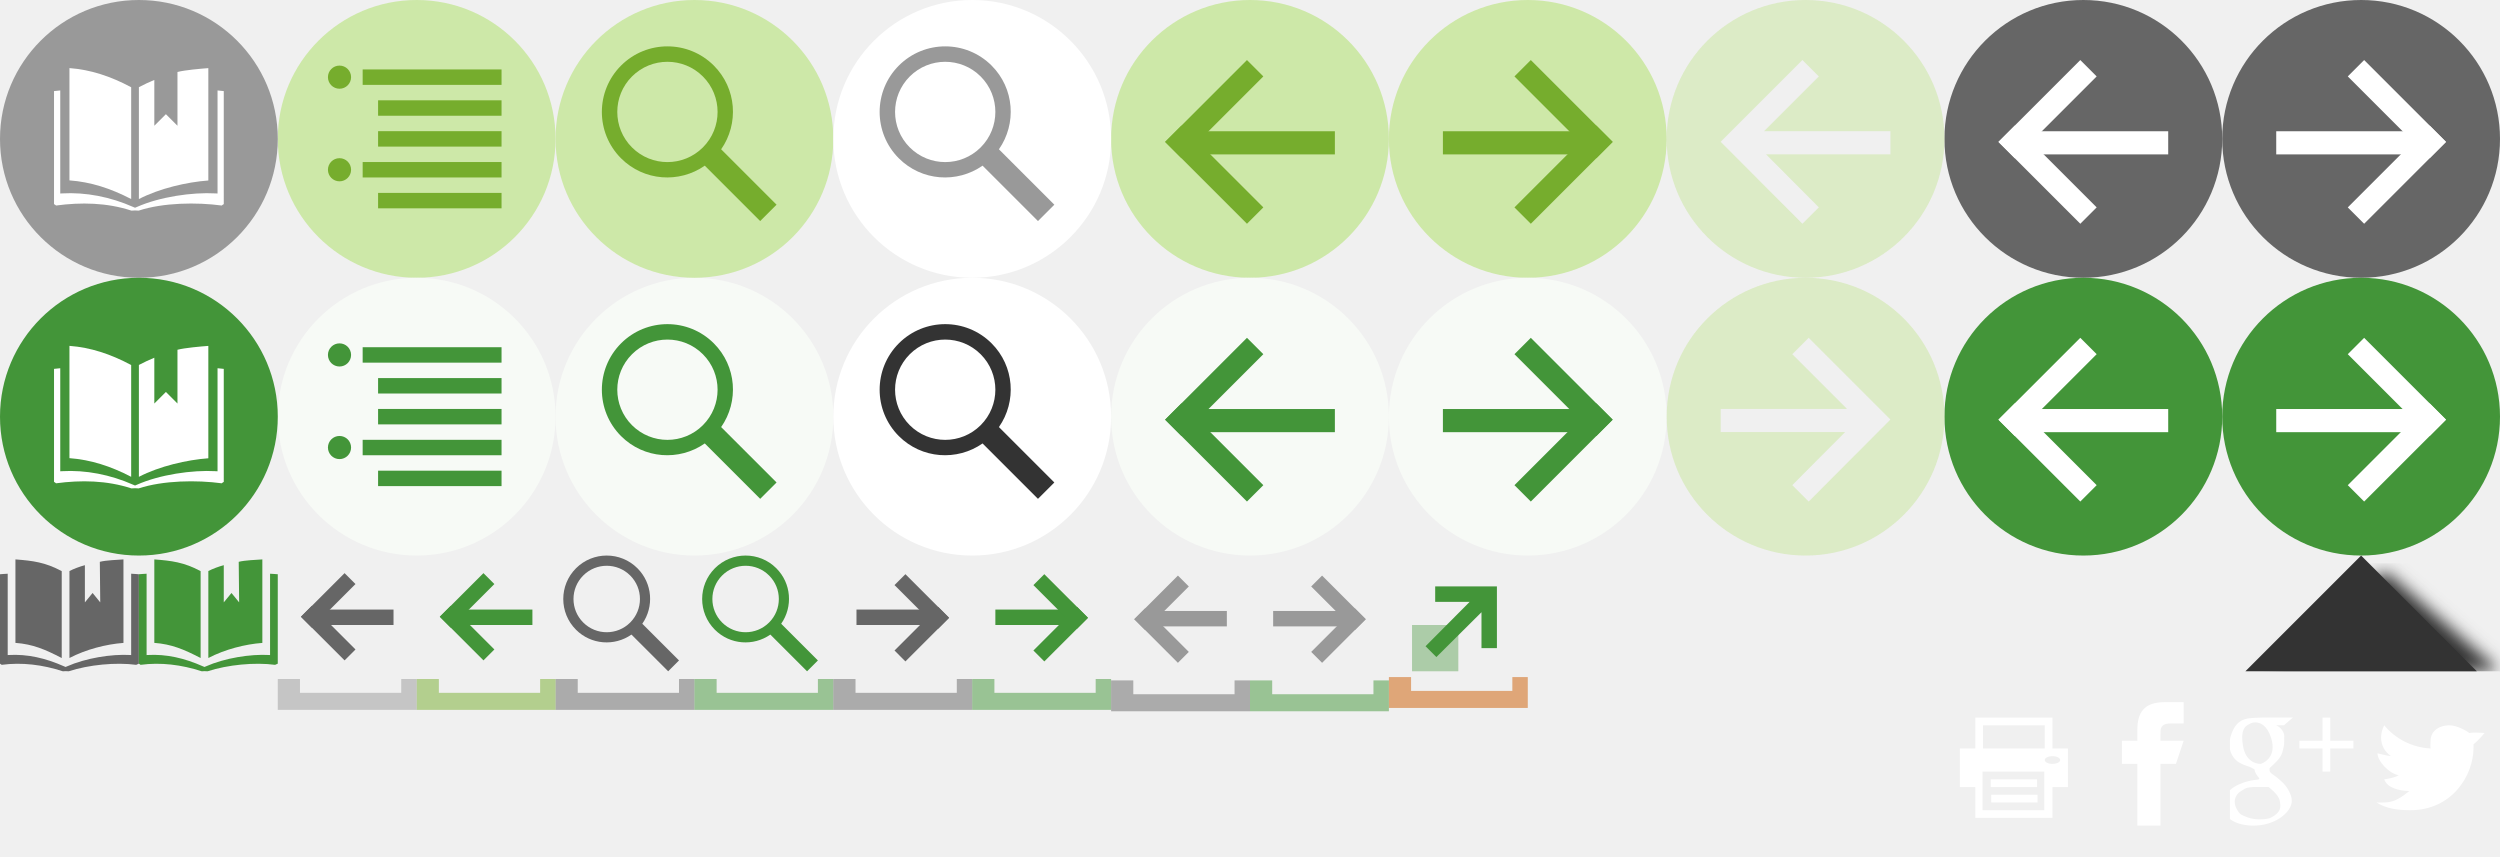
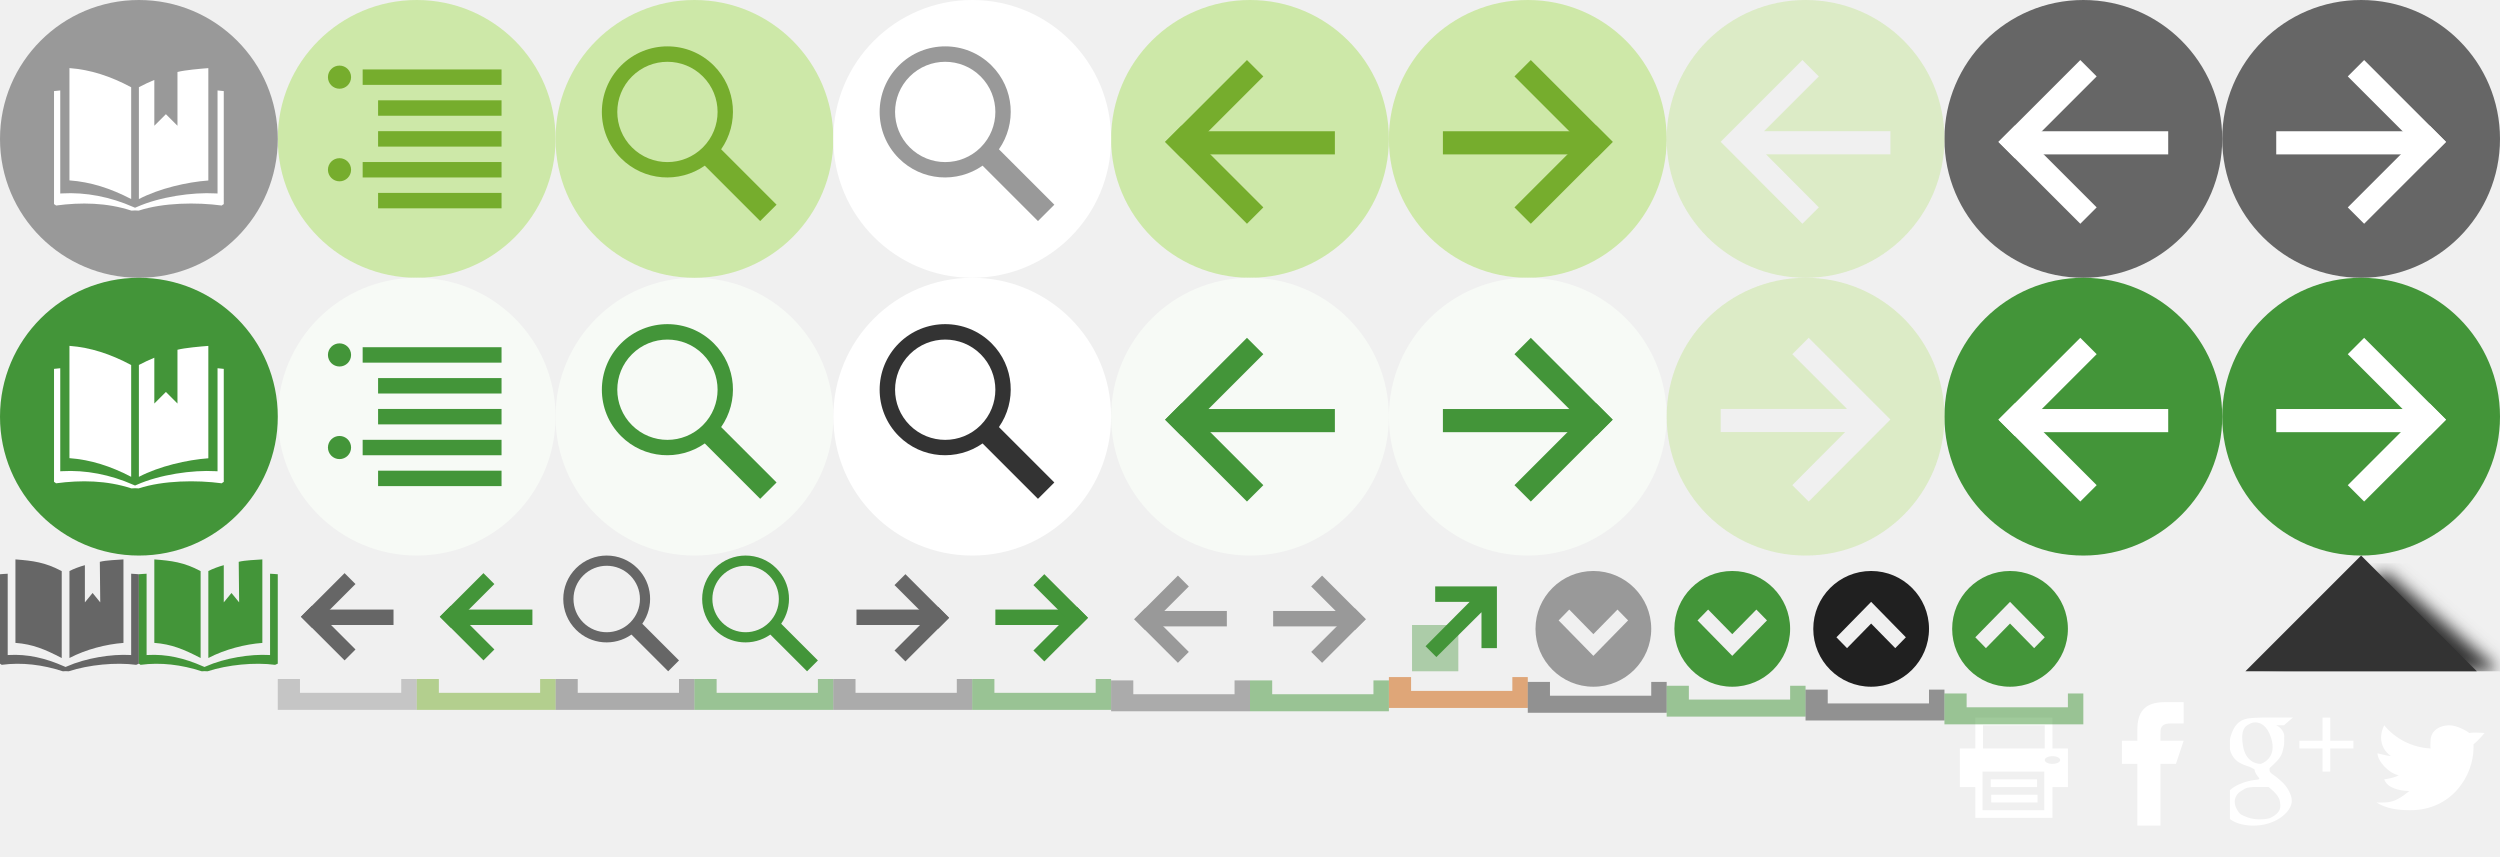
<svg xmlns="http://www.w3.org/2000/svg" width="324" height="111" id="svg4220" version="1.1">
  <defs id="defs4222">
    <filter id="filter4509" x="-0.09" width="1.18" y="-0.18" height="1.36" color-interpolation-filters="sRGB">
      <feGaussianBlur stdDeviation="1.125" id="feGaussianBlur4511" />
    </filter>
    <clipPath clipPathUnits="userSpaceOnUse" id="clipPath4528">
      <rect style="fill:#5c3566;fill-opacity:0.624" id="rect4530" width="36" height="16.044" x="289" y="1036.318" />
    </clipPath>
    <linearGradient id="linearGradient3645">
      <stop id="stop3647" offset="0" style="stop-color:#ffffff;stop-opacity:1;" />
      <stop id="stop3649" offset="1" style="stop-color:#000000;stop-opacity:0.947" />
    </linearGradient>
    <linearGradient id="linearGradient7673">
      <stop id="stop7675" offset="0" style="stop-color:#ffffff;stop-opacity:1" />
      <stop id="stop7677" offset="1" style="stop-color:#ffffff;stop-opacity:1;" />
    </linearGradient>
    <style id="style4515" type="text/css">
   
    .fil0 {fill:#41ABE1}
   
  </style>
  </defs>
  <g id="layer1" transform="translate(-1.0458e-6,-941.3622)">
    <path style="fill:#333333;fill-opacity:1;stroke:none;filter:url(#filter4509)" d="m 307,1037.362 -15,15 30,0 -15,-15 z" id="rect3512-2" transform="matrix(1,0,0,0.872598,2.000001,110.073)" clip-path="url(#clipPath4528)" />
    <path id="path28276-3" style="fill:#cde8a8;fill-opacity:1;fill-rule:nonzero;stroke:none" d="m 180,959.363 c 0,9.94 -8.057,17.999 -17.999,17.999 -9.942,0 -18.001,-8.059 -18.001,-17.999 0,-9.941 8.06,-18.001 18.001,-18.001 9.942,0 17.999,8.059 17.999,18.001" />
    <g id="g3920" transform="translate(-76.99999,-22.85897)" style="fill:#76ad2d">
      <rect y="981.231" x="230" height="3" width="20" id="rect2985" style="fill:#76ad2d;fill-opacity:1;stroke:none" />
      <rect transform="matrix(0.7071068,-0.7071068,0.7071068,0.7071068,0,0)" y="856.03" x="-533.59" height="3" width="15" id="rect2985-0" style="fill:#76ad2d;fill-opacity:1;stroke:none" />
      <rect transform="matrix(0.7071068,0.7071068,0.7071068,-0.7071068,0,0)" y="-533.593" x="856.034" height="3" width="15" id="rect2985-0-4" style="fill:#76ad2d;fill-opacity:1;stroke:none" />
    </g>
    <path id="path28276-3-1" style="fill:#f7faf6;fill-opacity:1;fill-rule:nonzero;stroke:none" d="m 180,995.363 c 0,9.94 -8.057,17.999 -17.999,17.999 -9.942,0 -18.001,-8.059 -18.001,-17.999 0,-9.941 8.06,-18.001 18.001,-18.001 9.942,0 17.999,8.059 17.999,18.001" />
    <g id="g3920-7" transform="translate(-76.99999,13.14103)" style="fill:#439539">
      <rect y="981.231" x="230" height="3" width="20" id="rect2985-4" style="fill:#439539;fill-opacity:1;stroke:none" />
      <rect transform="matrix(0.7071068,-0.7071068,0.7071068,0.7071068,0,0)" y="856.03" x="-533.59" height="3" width="15" id="rect2985-0-3" style="fill:#439539;fill-opacity:1;stroke:none" />
      <rect transform="matrix(0.7071068,0.7071068,0.7071068,-0.7071068,0,0)" y="-533.593" x="856.034" height="3" width="15" id="rect2985-0-4-9" style="fill:#439539;fill-opacity:1;stroke:none" />
    </g>
    <path id="path28276-3-8" style="fill:#cee8a8;fill-opacity:1;fill-rule:nonzero;stroke:none" d="m 180,959.363 c 0,9.94 8.057,17.999 17.999,17.999 9.942,0 18.001,-8.059 18.001,-17.999 0,-9.941 -8.06,-18.001 -18.001,-18.001 -9.942,0 -17.999,8.059 -17.999,18.001" />
    <g id="g3920-8" transform="matrix(-1,0,0,1,437,-22.85897)" style="fill:#76ad2d">
      <rect y="981.231" x="230" height="3" width="20" id="rect2985-5" style="fill:#76ad2d;fill-opacity:1;stroke:none" />
      <rect transform="matrix(0.7071068,-0.7071068,0.7071068,0.7071068,0,0)" y="856.03" x="-533.59" height="3" width="15" id="rect2985-0-8" style="fill:#76ad2d;fill-opacity:1;stroke:none" />
      <rect transform="matrix(0.7071068,0.7071068,0.7071068,-0.7071068,0,0)" y="-533.593" x="856.034" height="3" width="15" id="rect2985-0-4-7" style="fill:#76ad2d;fill-opacity:1;stroke:none" />
    </g>
    <path id="path28276-3-1-8" style="fill:#f7faf6;fill-opacity:1;fill-rule:nonzero;stroke:none" d="m 180,995.363 c 0,9.94 8.057,17.999 17.999,17.999 9.942,0 18.001,-8.059 18.001,-17.999 0,-9.941 -8.06,-18.001 -18.001,-18.001 -9.942,0 -17.999,8.059 -17.999,18.001" />
    <g id="g3920-7-1" transform="matrix(-1,0,0,1,437,13.14103)" style="fill:#439539">
      <rect y="981.231" x="230" height="3" width="20" id="rect2985-4-5" style="fill:#439539;fill-opacity:1;stroke:none" />
      <rect transform="matrix(0.7071068,-0.7071068,0.7071068,0.7071068,0,0)" y="856.03" x="-533.59" height="3" width="15" id="rect2985-0-3-1" style="fill:#439539;fill-opacity:1;stroke:none" />
      <rect transform="matrix(0.7071068,0.7071068,0.7071068,-0.7071068,0,0)" y="-533.593" x="856.034" height="3" width="15" id="rect2985-0-4-9-2" style="fill:#439539;fill-opacity:1;stroke:none" />
    </g>
    <path id="path29052-7" style="fill:#cde8a8;fill-opacity:1;fill-rule:nonzero;stroke:none" d="m 72,959.366 c 0,9.937 -8.056,17.996 -17.998,17.996 -9.942,0 -18.002,-8.059 -18.002,-17.996 0,-9.945 8.06,-18.004 18.002,-18.004 9.942,0 17.998,8.059 17.998,18.004" />
    <g id="g29054-0" transform="matrix(1.25,0,0,-1.25,27.08638,952.6355)">
      <path d="m 0.331,-0.019 -2.209,0.488 c -0.841,0.336 -1.872,0.811 -2.792,0.792 -2.141,-0.043 -1.797,-0.79 -1.797,-0.79 l -0.005,-9.43 c 0,0 0.084,0.537 1.612,0.759 1.342,0.198 4.567,-0.638 5.338,-0.847 0.025,-0.248 0.045,-0.442 0.055,-0.539 -0.844,0.006 -5.477,0.029 -5.477,0.029 -0.59,0 -0.929,-0.409 -1.134,-0.731 -0.319,-0.195 -1.196,-0.222 -1.648,0.02 -0.151,0.269 -0.453,0.68 -1.254,0.68 0,0 -4.473,0.045 -5.295,0.053 0.009,0.091 0.026,0.277 0.049,0.513 0.878,0.24 3.852,1.014 5.118,0.822 1.492,-0.222 1.841,-0.759 1.841,-0.759 l -0.002,9.43 c 0,0 0.066,0.747 -2.022,0.79 -0.773,0.017 -1.622,-0.609 -2.368,-0.887 l -2.408,-0.39 -1.2,-10.403 6.289,-0.064 c 0.503,0 0.557,-0.296 0.6,-0.351 l 0.06,-0.08 0.16,-0.136 c 0.713,-0.385 1.971,-0.377 2.589,0.017 l 0.124,0.08 0.094,0.231 c 0,-0.012 0.409,0.272 0.409,0.272 l 6.475,0.032 z" style="fill:#ffffff;fill-opacity:1;fill-rule:nonzero;stroke:none" id="path29056-2" />
    </g>
    <g id="g4906" style="fill:#76ad2d" transform="translate(0,-24)">
      <rect y="974.362" x="47" height="2" width="18" id="rect3802" style="fill:#76ad2d;stroke:none" />
      <path transform="matrix(0.4444444,0,0,0.4615385,-66.5,905.2083)" d="m 252,152 c 0,1.795 -1.511,3.25 -3.375,3.25 -1.864,0 -3.375,-1.455 -3.375,-3.25 0,-1.795 1.511,-3.25 3.375,-3.25 1.864,0 3.375,1.455 3.375,3.25 z" id="path4572" style="fill:#76ad2d;stroke:none" />
      <rect y="986.362" x="47" height="2" width="18" id="rect3802-9" style="fill:#76ad2d;stroke:none" />
      <path transform="matrix(0.4444444,0,0,0.4615385,-66.5,917.2083)" d="m 252,152 c 0,1.795 -1.511,3.25 -3.375,3.25 -1.864,0 -3.375,-1.455 -3.375,-3.25 0,-1.795 1.511,-3.25 3.375,-3.25 1.864,0 3.375,1.455 3.375,3.25 z" id="path4572-9" style="fill:#76ad2d;stroke:none" />
      <rect y="990.362" x="49" height="2" width="16" id="rect3802-9-6" style="fill:#76ad2d;stroke:none" />
      <rect y="978.362" x="49" height="2" width="16" id="rect3802-9-5" style="fill:#76ad2d;stroke:none" />
      <rect y="982.362" x="49" height="2" width="16" id="rect3802-9-5-5" style="fill:#76ad2d;stroke:none" />
    </g>
    <path id="path28238-2-9" style="fill:#f7faf6;fill-opacity:1;fill-rule:nonzero;stroke:none" d="m 72,995.366 c 0,9.937 -8.055,17.996 -17.996,17.996 -9.944,0 -18.004,-8.059 -18.004,-17.996 0,-9.947 8.06,-18.004 18.004,-18.004 C 63.945,977.362 72,985.419 72,995.366" />
    <rect style="fill:#439539;stroke:none" id="rect3802-9-3" width="18" height="2" x="47" y="998.362" />
    <g id="g5153" transform="translate(0,-24)">
      <rect y="1010.362" x="47" height="2" width="18" id="rect3802-99" style="fill:#439539;stroke:none" />
      <path transform="matrix(0.4444444,0,0,0.4615385,-66.5,941.2083)" d="m 252,152 c 0,1.795 -1.511,3.25 -3.375,3.25 -1.864,0 -3.375,-1.455 -3.375,-3.25 0,-1.795 1.511,-3.25 3.375,-3.25 1.864,0 3.375,1.455 3.375,3.25 z" id="path4572-2" style="fill:#439539;stroke:none" />
      <path transform="matrix(0.4444444,0,0,0.4615385,-66.5,953.2083)" d="m 252,152 c 0,1.795 -1.511,3.25 -3.375,3.25 -1.864,0 -3.375,-1.455 -3.375,-3.25 0,-1.795 1.511,-3.25 3.375,-3.25 1.864,0 3.375,1.455 3.375,3.25 z" id="path4572-9-4" style="fill:#439539;stroke:none" />
      <rect y="1026.362" x="49" height="2" width="16" id="rect3802-9-6-9" style="fill:#439539;stroke:none" />
      <rect y="1014.362" x="49" height="2" width="16" id="rect3802-9-5-2" style="fill:#439539;stroke:none" />
      <rect y="1018.362" x="49" height="2" width="16" id="rect3802-9-5-5-6" style="fill:#439539;stroke:none" />
    </g>
    <path id="path28238" style="fill:#f7faf6;fill-opacity:1;fill-rule:nonzero;stroke:none" d="m 108,995.366 c 0,9.937 -8.055,17.996 -17.996,17.996 -9.944,0 -18.004,-8.059 -18.004,-17.996 0,-9.947 8.06,-18.004 18.004,-18.004 9.941,0 17.996,8.056 17.996,18.004" />
    <path style="fill:#439539;stroke:none" d="m 80.49,985.86 c -3.319,3.32 -3.319,8.701 0,12.021 2.958,2.958 7.535,3.264 10.85,0.95 l 7.181,7.181 2.121,-2.121 -7.181,-7.181 c 2.314,-3.315 2.008,-7.892 -0.95,-10.85 -3.319,-3.319 -8.701,-3.319 -12.021,0 z m 1.414,1.414 c 2.538,-2.538 6.654,-2.538 9.192,0 2.538,2.538 2.538,6.654 0,9.192 -2.538,2.538 -6.654,2.538 -9.192,0 -2.538,-2.538 -2.538,-6.654 0,-9.192 z" id="path3398" />
    <g id="g3483" transform="translate(-355.3101,617.1567)" style="fill:#76ad2d">
      <g id="g3487" style="fill:#76ad2d">
        <g id="g3491" transform="translate(0.5085424,0.5085424)" style="fill:#76ad2d">
          <path id="path3456" d="m 247.761,354.589 c -1.625,-0.945 -3.584,-0.872 -5.212,9.1e-4 l -0.331,0.573 3.033,1.751 c 0.747,0.431 0.793,1.74 0.103,2.935 l -0.156,0.27 c -0.69,1.195 -1.846,1.809 -2.593,1.378 l -3.033,-1.751 -0.331,0.573 c 0.064,1.857 0.98,3.569 2.605,4.514 2.601,1.512 6.05,0.436 7.675,-2.398 1.624,-2.834 0.84,-6.333 -1.76,-7.846 z" style="fill:#76ad2d;stroke:none" />
          <rect transform="matrix(0.7071068,0.7071068,-0.7071068,0.7071068,0,0)" ry="1.75" rx="1.75" y="79.574" x="429.464" height="4" width="19" id="rect3458" style="fill:#76ad2d;stroke:none" />
        </g>
      </g>
    </g>
    <path id="path29052-3" style="fill:#999999;fill-opacity:1;fill-rule:nonzero;stroke:none" d="M 36,959.366 C 36,969.303 27.944,977.362 18.002,977.362 8.06,977.362 1.0458e-6,969.303 1.0458e-6,959.366 1.0458e-6,949.421 8.06,941.362 18.002,941.362 27.944,941.362 36,949.421 36,959.366" />
    <g transform="translate(-355,752.2975)" id="g3693">
      <path d="m 372,200.373 c -2.653,-1.42 -5.243,-2.276 -8,-2.485 l 0,14.554 c 2.757,0.203 5.342,1.036 8,2.419 z" id="path5" style="fill:#ffffff" />
      <path d="m 384,200.871 c -0.267,-0.037 -0.538,-0.057 -0.807,-0.084 l 0,13.357 -0.241,-0.014 c -3.042,-0.174 -7.251,0.443 -10.223,1.762 l -0.228,0.095 -0.228,-0.095 c -2.972,-1.319 -6.181,-1.937 -9.223,-1.762 l -0.241,0.014 0,-13.357 c -0.27,0.027 -0.541,0.047 -0.808,0.084 l 0,14.643 c 0.148,0.077 0.26,0.187 0.26,0.187 3.23,-0.436 6.583,-0.383 9.773,0.661 0.147,-0.015 0.302,-0.024 0.467,-0.024 0.165,0 0.321,0.009 0.467,0.024 3.189,-1.045 7.543,-1.098 10.773,-0.661 0,0 0.118,-0.115 0.26,-0.187 z" id="path9" style="fill:#ffffff" />
      <path id="path5-1" transform="translate(0,152.3622)" d="m 382,45.531 c -1.024,0.078 -3.011,0.248 -4,0.5 L 378,53 376.5,51.5 375,53 l 0,-5.938 c -0.668,0.286 -1.328,0.578 -2,0.938 l 0,14.5 c 2.658,-1.383 6.243,-2.203 9,-2.406 z" style="fill:#ffffff" />
    </g>
    <path id="path29052-3-9" style="fill:#439539;fill-opacity:1;fill-rule:nonzero;stroke:none" d="m 36,995.366 c 0,9.937 -8.056,17.996 -17.998,17.996 -9.942,0 -18.002,-8.059 -18.002,-17.996 0,-9.945 8.06,-18.004 18.002,-18.004 9.942,0 17.998,8.059 17.998,18.004" />
    <g transform="translate(-355,788.2975)" id="g3693-5">
      <path d="m 372,200.373 c -2.653,-1.42 -5.243,-2.276 -8,-2.485 l 0,14.554 c 2.757,0.203 5.342,1.036 8,2.419 z" id="path5-4" style="fill:#ffffff" />
      <path d="m 384,200.871 c -0.267,-0.037 -0.538,-0.057 -0.807,-0.084 l 0,13.357 -0.241,-0.014 c -3.042,-0.174 -7.251,0.443 -10.223,1.762 l -0.228,0.095 -0.228,-0.095 c -2.972,-1.319 -6.181,-1.937 -9.223,-1.762 l -0.241,0.014 0,-13.357 c -0.27,0.027 -0.541,0.047 -0.808,0.084 l 0,14.643 c 0.148,0.077 0.26,0.187 0.26,0.187 3.23,-0.436 6.583,-0.383 9.773,0.661 0.147,-0.015 0.302,-0.024 0.467,-0.024 0.165,0 0.321,0.009 0.467,0.024 3.189,-1.045 7.543,-1.098 10.773,-0.661 0,0 0.118,-0.115 0.26,-0.187 z" id="path9-4" style="fill:#ffffff" />
      <path id="path5-1-5" transform="translate(0,152.3622)" d="m 382,45.531 c -1.024,0.078 -3.011,0.248 -4,0.5 L 378,53 376.5,51.5 375,53 l 0,-5.938 c -0.668,0.286 -1.328,0.578 -2,0.938 l 0,14.5 c 2.658,-1.383 6.243,-2.203 9,-2.406 z" style="fill:#ffffff" />
    </g>
    <path id="path28238-0" style="fill:#cde8a8;fill-opacity:1;fill-rule:nonzero;stroke:none" d="m 108,959.366 c 0,9.937 -8.055,17.996 -17.996,17.996 -9.944,0 -18.004,-8.059 -18.004,-17.996 0,-9.947 8.06,-18.004 18.004,-18.004 9.941,0 17.996,8.057 17.996,18.004" />
    <path style="fill:#76ad2d;stroke:none" d="m 80.49,949.86 c -3.319,3.32 -3.319,8.701 0,12.021 2.958,2.958 7.535,3.264 10.85,0.95 l 7.181,7.181 2.121,-2.121 -7.181,-7.181 c 2.314,-3.315 2.008,-7.892 -0.95,-10.85 -3.319,-3.319 -8.701,-3.319 -12.021,0 z m 1.414,1.414 c 2.538,-2.538 6.654,-2.538 9.192,0 2.538,2.538 2.538,6.654 0,9.192 -2.538,2.538 -6.654,2.538 -9.192,0 -2.538,-2.538 -2.538,-6.654 0,-9.192 z" id="path3398-6" />
    <g id="g3483-0" transform="translate(-355.3103,653.1577)" style="fill:#439539">
      <g id="g3487-8" style="fill:#439539">
        <g id="g3491-3" transform="translate(0.5085424,0.5085424)" style="fill:#439539">
          <path id="path3456-3" d="m 247.761,354.589 c -1.625,-0.945 -3.584,-0.872 -5.212,9.1e-4 l -0.331,0.573 3.033,1.751 c 0.747,0.431 0.793,1.74 0.103,2.935 l -0.156,0.27 c -0.69,1.195 -1.846,1.809 -2.593,1.378 l -3.033,-1.751 -0.331,0.573 c 0.064,1.857 0.98,3.569 2.605,4.514 2.601,1.512 6.05,0.436 7.675,-2.398 1.624,-2.834 0.84,-6.333 -1.76,-7.846 z" style="fill:#439539;stroke:none" />
          <rect transform="matrix(0.7071068,0.7071068,-0.7071068,0.7071068,0,0)" ry="1.75" rx="1.75" y="79.574" x="429.464" height="4" width="19" id="rect3458-0" style="fill:#439539;stroke:none" />
        </g>
      </g>
    </g>
    <g id="g3446" transform="matrix(1.010153,0,0,1.010153,-377.0861,-24.46502)" style="fill:#202020">
      <rect transform="matrix(0.7071068,0.7071068,-0.7071068,0.7071068,0,0)" y="589.319" x="858.039" height="4" width="24" id="rect3382" style="fill:#202020;stroke:none" />
      <rect transform="matrix(0.7071068,-0.7071068,0.7071068,0.7071068,0,0)" y="868.039" x="-603.319" height="4" width="24" id="rect3382-9" style="fill:#202020;stroke:none" />
    </g>
    <path style="fill:#464547;fill-opacity:1;stroke:none" d="m -203.844,1007.956 c -0.994,0.654 -2.233,0.651 -3.375,0.688 -1.186,0.01 -2.435,0 -3.5,0.594 -0.813,0.604 -1.03,1.791 -0.625,2.688 0.242,0.764 0.795,1.641 1.219,2.375 l -1.625,0.938 2.125,3.688 c -1.157,1.32 -1.875,3.045 -1.875,4.938 0,4.142 3.358,7.5 7.5,7.5 4.142,0 7.5,-3.358 7.5,-7.5 0,-4.142 -3.358,-7.5 -7.5,-7.5 -0.428,0 -0.841,0.056 -1.25,0.125 l -2.156,-3.781 -1.875,1.094 c -0.541,-0.921 -1.224,-2.118 -1.219,-3.188 0.093,-0.559 0.702,-0.825 1.219,-0.844 1.751,-0.25 3.585,0.041 5.281,-0.562 0.479,0.061 0.858,-0.664 0.438,-0.969 -0.097,-0.082 -0.208,-0.176 -0.281,-0.281 z m 0.5,10 c 0.091,-0.01 0.178,-0.01 0.281,0 0.688,0.038 1.615,0.416 2.531,1.062 1.467,1.035 2.313,2.38 1.875,3 -0.438,0.621 -1.971,0.285 -3.438,-0.75 -1.467,-1.034 -2.313,-2.379 -1.875,-3 0.123,-0.174 0.351,-0.282 0.625,-0.312 z" id="path3924" />
    <g id="g3158" transform="translate(0,-39.00001)" style="fill:#666666;fill-opacity:1">
      <path d="m 8,1054.38 c -2.154,-1.153 -3.761,-1.348 -6,-1.518 l 0,10.818 c 2.239,0.165 3.842,0.841 6,1.964 z" id="path5-48" style="fill:#666666;fill-opacity:1" />
      <path d="m 18,1054.784 c -0.217,-0.03 -0.781,-0.046 -1,-0.068 l 0,10.546 -0.098,-0.011 c -2.47,-0.142 -5.803,0.402 -8.217,1.473 l -0.186,0.077 -0.185,-0.077 c -2.414,-1.071 -4.747,-1.615 -7.217,-1.473 l -0.098,0.011 0,-10.546 c -0.219,0.022 -0.783,0.038 -1,0.068 l 0,11.59 c 0.12,0.062 0.211,0.151 0.211,0.151 2.623,-0.354 5.345,-0.011 7.935,0.837 0.119,-0.012 0.245,-0.019 0.379,-0.019 0.134,0 0.26,0.01 0.379,0.019 2.589,-0.848 6.124,-1.191 8.747,-0.837 0,0 0.232,-0.094 0.348,-0.151 z" id="path9-7" style="fill:#666666;fill-opacity:1" />
      <path id="path5-1-2" d="m 16,1052.862 c -0.831,0.063 -2.222,0.099 -3.062,0.312 l 0.054,5.256 -0.991,-1.218 -1,1.218 0,-4.821 c -0.625,0.168 -1.454,0.469 -2,0.761 l 0,11.268 c 2.158,-1.123 4.761,-1.789 7,-1.954 z" style="fill:#666666;fill-opacity:1" />
    </g>
    <g transform="translate(18,-39.00002)" id="g3158-7" style="fill:#439539">
      <path d="m 8,1054.38 c -2.154,-1.153 -3.761,-1.348 -6,-1.518 l 0,10.818 c 2.239,0.165 3.842,0.841 6,1.964 z" id="path5-48-6" style="fill:#439539" />
      <path d="m 18,1054.784 c -0.217,-0.03 -0.781,-0.046 -1,-0.068 l 0,10.546 -0.098,-0.011 c -2.47,-0.142 -5.803,0.402 -8.217,1.473 l -0.186,0.077 -0.185,-0.077 c -2.414,-1.071 -4.747,-1.615 -7.217,-1.473 l -0.098,0.011 0,-10.546 c -0.219,0.022 -0.783,0.038 -1,0.068 l 0,11.59 c 0.12,0.062 0.211,0.151 0.211,0.151 2.623,-0.354 5.345,-0.011 7.935,0.837 0.119,-0.012 0.245,-0.019 0.379,-0.019 0.134,0 0.26,0.01 0.379,0.019 2.589,-0.848 6.124,-1.191 8.747,-0.837 0,0 0.232,-0.094 0.348,-0.151 z" id="path9-7-8" style="fill:#439539" />
      <path id="path5-1-2-5" d="m 16,1052.862 c -0.831,0.063 -2.222,0.099 -3.062,0.312 l 0.054,5.256 -0.991,-1.218 -1,1.218 0,-4.821 c -0.625,0.168 -1.454,0.469 -2,0.761 l 0,11.268 c 2.158,-1.123 4.761,-1.789 7,-1.954 z" style="fill:#439539" />
    </g>
    <g id="g3214" transform="translate(-332,0)" style="fill:#202020">
      <path transform="matrix(0.3888993,0,0,0.570629,234.1676,989.5678)" d="m -81,66.5 c 0,6.627 -5.373,12 -12,12 -6.627,0 -12,-5.373 -12,-12 0,-6.627 5.373,-12 12,-12 6.627,0 12,5.373 12,12 z" id="path3069" style="fill:#202020;fill-opacity:1;stroke:none" />
      <path d="m -76,42.75 c 0,3.176 -2.91,5.75 -6.5,5.75 -3.59,0 -6.5,-2.574 -6.5,-5.75 0,-3.176 2.91,-5.75 6.5,-5.75 3.59,0 6.5,2.574 6.5,5.75 z" id="path3071-8" style="fill:#202020;fill-opacity:1;stroke:none" transform="matrix(0.3076923,0,0,0.6956522,216.3846,981.6231)" />
      <path d="m -76,42.75 c 0,3.176 -2.91,5.75 -6.5,5.75 -3.59,0 -6.5,-2.574 -6.5,-5.75 0,-3.176 2.91,-5.75 6.5,-5.75 3.59,0 6.5,2.574 6.5,5.75 z" id="path3071-8-1" style="fill:#202020;fill-opacity:1;stroke:none" transform="matrix(0.3076923,0,0,0.6956522,230.3846,981.6231)" />
    </g>
    <g id="g3363" transform="translate(-350,0)" style="fill:#202020">
      <path id="path3219-1" d="m 189,1008.51 1.177,4.392 c 0.8,2.985 2.424,5.375 4.283,6.66 l 1.069,-2.256 -2.398,-5.016 1.451,-5.277 z" style="fill:#202020;fill-opacity:1;stroke:none" />
      <g transform="translate(0,1.000007)" id="g3339" style="fill:#202020">
        <path style="fill:#202020;fill-opacity:1;stroke:none" d="m 197.734,1006.371 -2.768,4.722 1.019,5.465 -1.616,1.902 c 1.007,1.185 2.253,1.902 3.609,1.902 4.417,0 5.98,-5.634 6.023,-9.444 l 0,-4.547 -6.266,0 z" id="path3219" />
        <rect style="fill:#202020;fill-opacity:1;stroke:none" id="rect3313" width="2" height="10" x="197" y="1019.362" />
        <rect style="fill:#202020;fill-opacity:1;stroke:none" id="rect3315" width="10" height="2" x="193" y="1029.362" />
      </g>
    </g>
    <g id="g3151" transform="translate(0,-24)">
      <rect y="1044.362" x="41" height="2" width="10" id="rect2985-51" style="fill:#666666;fill-opacity:1;stroke:none" />
      <rect transform="matrix(0.7071068,0.7071068,-0.7071068,0.7071068,0,0)" y="709.555" x="766.71" height="2" width="8" id="rect2985-51-4" style="fill:#666666;fill-opacity:1;stroke:none" />
      <rect transform="matrix(0.7071068,-0.7071068,-0.7071068,-0.7071068,0,0)" y="-768.714" x="-711.56" height="2" width="8" id="rect2985-51-4-3" style="fill:#666666;fill-opacity:1;stroke:none" />
    </g>
    <path style="fill:#666666;fill-opacity:0.502;stroke:none" d="m 72,1029.362 0,4 18,0 0,-4 -2,0 0,1.791 -13.125,0 0,-1.791 -2.875,0 z" id="rect3128-0" />
    <path style="fill:#439539;fill-opacity:0.502;stroke:none" d="m 90,1029.362 0,4 18,0 0,-4 -2,0 0,1.791 -13.125,0 0,-1.791 -2.875,0 z" id="rect3128-0-8" />
    <path style="fill:#666666;fill-opacity:0.502;stroke:none" d="m 108,1029.362 0,4 18,0 0,-4 -2,0 0,1.791 -13.125,0 0,-1.791 -2.875,0 z" id="rect3128-0-2" />
    <path style="fill:#439539;fill-opacity:0.502;stroke:none" d="m 126,1029.362 0,4 18,0 0,-4 -2,0 0,1.791 -13.125,0 0,-1.791 -2.875,0 z" id="rect3128-0-9" />
    <path style="fill:#76ad2d;fill-opacity:0.502;stroke:none" d="m 54,1029.362 0,4 18,0 0,-4 -2,0 0,1.791 -13.125,0 0,-1.791 -2.875,0 z" id="rect3128-0-7" />
    <g id="g4463" transform="translate(-210,0)">
      <path id="rect4403" d="m 116,973.362 0,20 20,0 0,-20 z m 2,2 16,0 0,16 -16,0 z" style="fill:#76ad2d;fill-opacity:1;stroke:none" />
      <path id="rect4406" transform="translate(1.0458e-6,965.3622)" d="m 127.906,10 -2.875,10.781 -2.438,-4.219 -2.594,1.5 4,6.938 3,0 4.031,-15 -3.125,0 z" style="fill:#76ad2d;fill-opacity:1;stroke:none" />
    </g>
    <path id="path28276-6" style="fill:#ffffff;fill-opacity:1;fill-rule:nonzero;stroke:none" d="m 144,959.363 c 0,9.94 -8.057,17.999 -17.999,17.999 -9.942,0 -18.001,-8.059 -18.001,-17.999 0,-9.941 8.06,-18.001 18.001,-18.001 9.942,0 17.999,8.059 17.999,18.001" />
    <g transform="translate(-210,35.99999)" id="g4463-2" style="fill:#439539">
      <path id="rect4403-2" d="m 116,973.362 0,20 20,0 0,-20 z m 2,2 16,0 0,16 -16,0 z" style="fill:#439539;fill-opacity:1;stroke:none" />
      <path id="rect4406-0" transform="translate(1.0458e-6,965.3622)" d="m 127.906,10 -2.875,10.781 -2.438,-4.219 -2.594,1.5 4,6.938 3,0 4.031,-15 -3.125,0 z" style="fill:#439539;fill-opacity:1;stroke:none" />
    </g>
    <path style="fill:#999999;stroke:none" d="m 116.49,949.86 c -3.319,3.32 -3.319,8.701 0,12.021 2.958,2.958 7.535,3.264 10.85,0.95 l 7.181,7.181 2.121,-2.121 -7.181,-7.181 c 2.314,-3.315 2.008,-7.892 -0.95,-10.85 -3.319,-3.319 -8.701,-3.319 -12.021,0 z m 1.414,1.414 c 2.538,-2.538 6.654,-2.538 9.192,0 2.538,2.538 2.538,6.654 0,9.192 -2.538,2.538 -6.654,2.538 -9.192,0 -2.538,-2.538 -2.538,-6.654 0,-9.192 z" id="path3398-6-7" />
    <path id="path28276-6-3" style="fill:#ffffff;fill-opacity:1;fill-rule:nonzero;stroke:none" d="m 144,995.363 c 0,9.94 -8.057,18 -17.999,18 -9.942,0 -18.001,-8.059 -18.001,-18 0,-9.941 8.06,-18 18.001,-18 9.942,0 17.999,8.059 17.999,18" />
    <path style="fill:#333333;stroke:none" d="m 116.49,985.86 c -3.319,3.32 -3.319,8.701 0,12.021 2.958,2.958 7.535,3.264 10.85,0.95 l 7.181,7.181 2.121,-2.121 -7.181,-7.181 c 2.314,-3.315 2.008,-7.892 -0.95,-10.85 -3.319,-3.319 -8.701,-3.319 -12.021,0 z m 1.414,1.414 c 2.538,-2.538 6.654,-2.538 9.192,0 2.538,2.538 2.538,6.654 0,9.192 -2.538,2.538 -6.654,2.538 -9.192,0 -2.538,-2.538 -2.538,-6.654 0,-9.192 z" id="path3398-6-7-7" />
    <g transform="translate(17.99998,-23.99999)" id="g3151-8" style="fill:#439539">
      <rect y="1044.362" x="41" height="2" width="10" id="rect2985-51-6" style="fill:#439539;fill-opacity:1;stroke:none" />
      <rect transform="matrix(0.7071068,0.7071068,-0.7071068,0.7071068,0,0)" y="709.555" x="766.71" height="2" width="8" id="rect2985-51-4-0" style="fill:#439539;fill-opacity:1;stroke:none" />
      <rect transform="matrix(0.7071068,-0.7071068,-0.7071068,-0.7071068,0,0)" y="-768.714" x="-711.56" height="2" width="8" id="rect2985-51-4-3-80" style="fill:#439539;fill-opacity:1;stroke:none" />
    </g>
    <g transform="matrix(-1,0,0,-1,162,2066.724)" id="g3151-0">
      <rect y="1044.362" x="41" height="2" width="10" id="rect2985-51-0" style="fill:#666666;fill-opacity:1;stroke:none" />
      <rect transform="matrix(0.7071068,0.7071068,-0.7071068,0.7071068,0,0)" y="709.555" x="766.71" height="2" width="8" id="rect2985-51-4-6" style="fill:#666666;fill-opacity:1;stroke:none" />
      <rect transform="matrix(0.7071068,-0.7071068,-0.7071068,-0.7071068,0,0)" y="-768.714" x="-711.56" height="2" width="8" id="rect2985-51-4-3-7" style="fill:#666666;fill-opacity:1;stroke:none" />
    </g>
    <g transform="matrix(-1,0,0,-1,180,2066.724)" id="g3151-8-6" style="fill:#439539">
      <rect y="1044.362" x="41" height="2" width="10" id="rect2985-51-6-6" style="fill:#439539;fill-opacity:1;stroke:none" />
      <rect transform="matrix(0.7071068,0.7071068,-0.7071068,0.7071068,0,0)" y="709.555" x="766.71" height="2" width="8" id="rect2985-51-4-0-6" style="fill:#439539;fill-opacity:1;stroke:none" />
      <rect transform="matrix(0.7071068,-0.7071068,-0.7071068,-0.7071068,0,0)" y="-768.714" x="-711.56" height="2" width="8" id="rect2985-51-4-3-80-2" style="fill:#439539;fill-opacity:1;stroke:none" />
    </g>
    <path style="fill:#666666;stroke:none" d="m 74.649,1015.011 c -2.199,2.199 -2.199,5.765 0,7.964 1.96,1.96 4.992,2.162 7.188,0.629 l 4.758,4.758 1.405,-1.405 -4.758,-4.758 c 1.533,-2.196 1.33,-5.228 -0.629,-7.188 -2.199,-2.199 -5.765,-2.199 -7.964,0 z m 0.937,0.937 c 1.682,-1.682 4.408,-1.682 6.09,0 1.682,1.682 1.682,4.408 0,6.09 -1.682,1.682 -4.408,1.682 -6.09,0 -1.682,-1.682 -1.682,-4.408 0,-6.09 z" id="path3398-6-7-4" />
    <path style="fill:#439539;stroke:none" d="m 92.649,1015.011 c -2.199,2.199 -2.199,5.765 0,7.964 1.96,1.96 4.992,2.162 7.188,0.629 l 4.758,4.758 1.405,-1.405 -4.758,-4.758 c 1.533,-2.196 1.33,-5.228 -0.629,-7.188 -2.199,-2.199 -5.765,-2.199 -7.964,0 z m 0.937,0.937 c 1.682,-1.682 4.408,-1.682 6.09,0 1.682,1.682 1.682,4.408 0,6.09 -1.682,1.682 -4.408,1.682 -6.09,0 -1.682,-1.682 -1.682,-4.408 0,-6.09 z" id="path3398-6-7-4-1" />
    <path id="path28276-3-0" style="fill:#666666;fill-opacity:1;fill-rule:nonzero;stroke:none" d="m 288,959.363 c 0,9.94 -8.057,17.999 -17.999,17.999 -9.942,0 -18.001,-8.059 -18.001,-17.999 0,-9.941 8.06,-18.001 18.001,-18.001 9.942,0 17.999,8.059 17.999,18.001" />
    <g id="g3920-3" transform="translate(31.00002,-22.85895)" style="fill:#ffffff">
      <rect y="981.231" x="230" height="3" width="20" id="rect2985-59" style="fill:#ffffff;fill-opacity:1;stroke:none" />
      <rect transform="matrix(0.7071068,-0.7071068,0.7071068,0.7071068,0,0)" y="856.03" x="-533.59" height="3" width="15" id="rect2985-0-9" style="fill:#ffffff;fill-opacity:1;stroke:none" />
      <rect transform="matrix(0.7071068,0.7071068,0.7071068,-0.7071068,0,0)" y="-533.593" x="856.034" height="3" width="15" id="rect2985-0-4-6" style="fill:#ffffff;fill-opacity:1;stroke:none" />
    </g>
    <path id="path28276-3-1-6" style="fill:#439539;fill-opacity:1;fill-rule:nonzero;stroke:none" d="m 288,995.363 c 0,9.94 -8.057,17.999 -17.999,17.999 -9.942,0 -18.001,-8.059 -18.001,-17.999 0,-9.941 8.06,-18.001 18.001,-18.001 9.942,0 17.999,8.059 17.999,18.001" />
    <g id="g3920-7-6" transform="translate(31.00002,13.14105)" style="fill:#ffffff">
      <rect y="981.231" x="230" height="3" width="20" id="rect2985-4-57" style="fill:#ffffff;fill-opacity:1;stroke:none" />
      <rect transform="matrix(0.7071068,-0.7071068,0.7071068,0.7071068,0,0)" y="856.03" x="-533.59" height="3" width="15" id="rect2985-0-3-6" style="fill:#ffffff;fill-opacity:1;stroke:none" />
      <rect transform="matrix(0.7071068,0.7071068,0.7071068,-0.7071068,0,0)" y="-533.593" x="856.034" height="3" width="15" id="rect2985-0-4-9-5" style="fill:#ffffff;fill-opacity:1;stroke:none" />
    </g>
    <path id="path28276-3-8-6" style="fill:#666666;fill-opacity:1;fill-rule:nonzero;stroke:none" d="m 288,959.363 c 0,9.94 8.057,17.999 17.999,17.999 9.942,0 18.001,-8.059 18.001,-17.999 0,-9.941 -8.06,-18.001 -18.001,-18.001 -9.942,0 -17.999,8.059 -17.999,18.001" />
    <g id="g3920-8-4" transform="matrix(-1,0,0,1,545,-22.85895)" style="fill:#ffffff">
      <rect y="981.231" x="230" height="3" width="20" id="rect2985-5-6" style="fill:#ffffff;fill-opacity:1;stroke:none" />
      <rect transform="matrix(0.7071068,-0.7071068,0.7071068,0.7071068,0,0)" y="856.03" x="-533.59" height="3" width="15" id="rect2985-0-8-4" style="fill:#ffffff;fill-opacity:1;stroke:none" />
      <rect transform="matrix(0.7071068,0.7071068,0.7071068,-0.7071068,0,0)" y="-533.593" x="856.034" height="3" width="15" id="rect2985-0-4-7-0" style="fill:#ffffff;fill-opacity:1;stroke:none" />
    </g>
    <path id="path28276-3-1-8-9" style="fill:#439539;fill-opacity:1;fill-rule:nonzero;stroke:none" d="m 288,995.363 c 0,9.94 8.057,17.999 17.999,17.999 9.942,0 18.001,-8.059 18.001,-17.999 0,-9.941 -8.06,-18.001 -18.001,-18.001 -9.942,0 -17.999,8.059 -17.999,18.001" />
    <g id="g3920-7-1-4" transform="matrix(-1,0,0,1,545,13.14105)" style="fill:#ffffff">
      <rect y="981.231" x="230" height="3" width="20" id="rect2985-4-5-0" style="fill:#ffffff;fill-opacity:1;stroke:none" />
      <rect transform="matrix(0.7071068,-0.7071068,0.7071068,0.7071068,0,0)" y="856.03" x="-533.59" height="3" width="15" id="rect2985-0-3-1-1" style="fill:#ffffff;fill-opacity:1;stroke:none" />
      <rect transform="matrix(0.7071068,0.7071068,0.7071068,-0.7071068,0,0)" y="-533.593" x="856.034" height="3" width="15" id="rect2985-0-4-9-2-8" style="fill:#ffffff;fill-opacity:1;stroke:none" />
    </g>
    <path style="fill:#cee8a8;fill-opacity:0.588;fill-rule:nonzero;stroke:none" d="m 234,941.362 c -9.942,0 -18,8.059 -18,18 0,9.94 8.058,18 18,18 9.942,0 18,-8.06 18,-18 0,-9.941 -8.058,-18 -18,-18 z m -0.406,7.781 2.125,2.125 -7.094,7.094 16.375,0 0,3 -16.125,0 6.844,6.875 -2.125,2.125 L 223,959.737 233.594,949.143 z" id="path28276-3-7" />
    <path style="fill:#cee8a8;fill-opacity:0.588;fill-rule:nonzero;stroke:none" d="m 234,977.362 c -9.942,0 -18,8.059 -18,18 0,9.94 8.058,18 18,18 9.942,0 18,-8.06 18,-18 0,-9.941 -8.058,-18 -18,-18 z m 0.406,7.781 10.594,10.594 -10.594,10.625 -2.125,-2.125 6.844,-6.875 -16.125,0 0,-3 16.375,0 -7.094,-7.094 2.125,-2.125 z" id="path28276-3-8-2" />
    <rect style="fill:#439539;fill-opacity:0.392;stroke:none" id="rect4276" width="6" height="6" x="183" y="1022.362" />
    <g transform="matrix(-0.7071068,0.7071068,-0.7071068,-0.7071068,960.7023,1728.925)" id="g3151-8-6-0" style="fill:#439539">
      <path style="fill:#439539;fill-opacity:1;stroke:none" d="m 155,75 0,2 4.469,0 -5.719,5.75 1.406,1.406 L 161,78.344 161,83 l 2,0 0,-8 z" transform="matrix(-0.7071068,-0.7071068,0.7071068,-0.7071068,101.2147,1213.583)" id="rect2985-51-6-6-7" />
    </g>
    <path style="fill:#ce5c00;fill-opacity:0.502;stroke:none" d="m 180,1029.112 0,4 18,0 0,-4 -2,0 0,1.791 -13.125,0 0,-1.791 -2.875,0 z" id="rect3128-0-9-8" />
    <path style="fill:#333333;fill-opacity:1;stroke:none" d="m 306,1013.362 -15,15 30,0 -15,-15 z" id="rect3512" />
    <path style="fill:#666666;fill-opacity:0.502;stroke:none" d="m 144,1029.543 0,4 18,0 0,-4 -2,0 0,1.791 -13.125,0 0,-1.791 -2.875,0 z" id="rect3128-0-2-1" />
    <path style="fill:#439539;fill-opacity:0.502;stroke:none" d="m 162,1029.543 0,4 18,0 0,-4 -2,0 0,1.791 -13.125,0 0,-1.791 -2.875,0 z" id="rect3128-0-9-4" />
    <g transform="matrix(1,0,0,-1,108,2066.905)" id="g3151-0-2" style="fill:#999999">
      <rect y="1044.362" x="41" height="2" width="10" id="rect2985-51-0-3" style="fill:#999999;fill-opacity:1;stroke:none" />
      <rect transform="matrix(0.7071068,0.7071068,-0.7071068,0.7071068,0,0)" y="709.555" x="766.71" height="2" width="8" id="rect2985-51-4-6-3" style="fill:#999999;fill-opacity:1;stroke:none" />
      <rect transform="matrix(0.7071068,-0.7071068,-0.7071068,-0.7071068,0,0)" y="-768.714" x="-711.56" height="2" width="8" id="rect2985-51-4-3-7-6" style="fill:#999999;fill-opacity:1;stroke:none" />
    </g>
    <g transform="matrix(-1,0,0,-1,216,2066.905)" id="g3151-8-6-5" style="fill:#999999">
      <rect y="1044.362" x="41" height="2" width="10" id="rect2985-51-6-6-5" style="fill:#999999;fill-opacity:1;stroke:none" />
      <rect transform="matrix(0.7071068,0.7071068,-0.7071068,0.7071068,0,0)" y="709.555" x="766.71" height="2" width="8" id="rect2985-51-4-0-6-5" style="fill:#999999;fill-opacity:1;stroke:none" />
      <rect transform="matrix(0.7071068,-0.7071068,-0.7071068,-0.7071068,0,0)" y="-768.714" x="-711.56" height="2" width="8" id="rect2985-51-4-3-80-2-5" style="fill:#999999;fill-opacity:1;stroke:none" />
    </g>
    <path style="fill:#ffffff" d="m 256,1034.362 0,4 -2,0 0,5 2,0 0,4 10,0 0,-4 2,0 0,-5 -2,0 0,-4 -10,0 z m 1,1 8,0 0,3 -8,0 0,-3 z m 9,4 c 0.552,0 1,0.224 1,0.5 0,0.276 -0.448,0.5 -1,0.5 -0.552,0 -1,-0.224 -1,-0.5 0,-0.276 0.448,-0.5 1,-0.5 z m -9.062,2 8,0 0,5 -8,0 0,-5 z m 1.062,1 0,1 6,0 0,-1 -6,0 z m 0.062,2 0,1 6,0 0,-1 -6,0 z" id="rect3155" />
    <path id="path3865" d="m 279.998,1048.362 -2.998,0 0,-8 -2,0 0,-3 2,0 0,-1.413 c 0,-2.249 0.884,-3.587 3.534,-3.587 l 2.466,0 0,2.757 -1.639,0 c -1.032,0 -1.359,0.385 -1.359,1.105 l -0.004,1.138 3.002,0 -1,3 -2.002,0 z" style="fill:#ffffff" />
    <path style="fill:#ffffff;fill-opacity:1;stroke:none;display:inline" d="m 293.125,1034.359 c -0.166,-1e-4 -1.38,0.041 -1.844,0.125 -1.096,0.198 -1.79,0.9 -2.219,2.406 -0.041,0.146 -0.039,0.272 -0.062,0.406 l 0,1.188 c 0.245,1.147 1.125,1.656 1.125,1.656 0,0 0.597,0.337 0.844,0.406 0.742,0.207 1.219,0.531 1.219,0.531 0,0 -0.037,0.389 0.594,1.125 0.151,0.176 -0.344,0.219 -0.344,0.219 0,0 -2.106,0.145 -3.438,1.344 l 0,3.75 c 0.549,0.406 1.441,0.804 2.844,0.844 2.966,0.085 4.996,-1.674 5.156,-3 0.081,-0.666 -0.229,-1.298 -0.562,-1.844 -0.325,-0.531 -0.862,-0.992 -1.406,-1.438 -0.338,-0.277 -0.598,-0.403 -0.75,-0.562 -0.143,-0.15 -0.161,-0.355 -0.156,-0.5 0.007,-0.203 0.332,-0.338 0.688,-0.75 0.828,-0.781 0.963,-1.208 1.156,-2.125 0.048,-0.228 0.062,-0.443 0.062,-0.656 0,-0.789 0.059,-0.88 -0.125,-1.25 -0.342,-0.688 -0.895,-0.841 -0.906,-0.875 l 1,0 1.156,-1 -3.938,0 c 0,0 -0.038,0 -0.094,0 z m -0.844,0.625 c 0.6,0 1.491,0.318 2.031,1.938 0.926,2.779 -1.312,3.438 -1.312,3.438 0,0 -1.904,0.128 -2.312,-2.344 -0.416,-2.518 0.603,-2.658 1,-2.906 0,0 0.234,-0.128 0.594,-0.125 z M 292,1043.359 c 0.293,-0.026 1.808,0.013 2,0 0,0 1.271,0.923 1.438,1.719 0.186,0.891 0.226,1.539 -1.125,2.25 -0.399,0.21 -1.122,0.217 -1.562,0.219 -1.084,0 -1.908,-0.416 -2.312,-0.625 -0.21,-0.109 -1.364,-1.421 -0.5,-2.594 0.217,-0.295 0.464,-0.412 0.688,-0.562 0.476,-0.32 0.609,-0.336 1.375,-0.406 z" id="path8122" />
    <rect y="1037.362" x="298" height="1" width="7" id="rect4417" style="fill:#ffffff" />
    <rect transform="matrix(0,1,-1,0,0,0)" y="-302" x="1034.362" height="1" width="7" id="rect4417-9" style="fill:#ffffff;display:inline" />
    <g style="fill-rule:evenodd;fill:#202020" id="g4526" transform="matrix(0.00208862,0,0,0.00208862,309.0042,1034.99)">
      <path style="fill:#ffffff" class="fil0" d="M 5264.635,657.128 C 5129.523,513.404 4463.672,178.343 4067.672,178.343 c -759,0 -1196.963,423.001 -1196.963,957.57 0,108 -24,378.785 0,478.785 -1143,-57 -2194.71,-604.355 -2872.71,-1436.355 C -120.001,381.343 -199.785,690 -199.785,942 c 0,477 243,898 612,1144 -225,-7 -833.153,-172.062 -833.153,-172.062 0,478.785 684.153,1239.062 1313.153,1365.062 C 564.436,3468.244 -2.001,3529.838 -2.001,3529.838 172.999,4075.838 954.215,4246 1555.216,4257 c -471,369 -912.216,709.193 -1557.216,709.193 -111,0 -370.784,12 -478.784,0 608,390 1331,478.807 2108,478.807 2529,0 3912,-2095 3912,-3912 0,-60 -1,-119 -4,-178 269,-194 686.989,-697.872 686.989,-697.872 0,0 -644.57,-62 -957.57,0 z" id="path4519" />
    </g>
    <path style="fill:#999999;fill-opacity:0.502;stroke:none" d="m 36,1029.362 0,4 18,0 0,-4 -2,0 0,1.791 -13.125,0 0,-1.791 z" id="rect3128-0-5" />
+     <path style="fill:#999999;fill-opacity:1" d="m 206.5,1015.362 c -4.142,0 -7.5,3.358 -7.5,7.5 0,4.142 3.358,7.5 7.5,7.5 4.142,0 7.5,-3.358 7.5,-7.5 0,-4.142 -3.358,-7.5 -7.5,-7.5 z m -3.125,5 3.125,3.188 3.125,-3.188 1.375,1.406 -4.5,4.594 -4.5,-4.594 1.375,-1.406 z" id="path3457" />
+     <path style="fill:#333333;fill-opacity:0.502;stroke:none" d="m 198,1029.737 0,4 18,0 0,-4 -2,0 0,1.791 -13.125,0 0,-1.791 -2.875,0 z" id="rect3128-0-9-8-8" />
+     <path style="fill:#439539;fill-opacity:1" d="m 224.5,1015.362 c -4.142,0 -7.5,3.358 -7.5,7.5 0,4.142 3.358,7.5 7.5,7.5 4.142,0 7.5,-3.358 7.5,-7.5 0,-4.142 -3.358,-7.5 -7.5,-7.5 z m -3.125,5 3.125,3.188 3.125,-3.188 1.375,1.406 -4.5,4.594 -4.5,-4.594 1.375,-1.406 z" id="path3457-9" />
+     <path style="fill:#439539;fill-opacity:0.502;stroke:none" d="m 216,1030.237 0,4 18,0 0,-4 -2,0 0,1.791 -13.125,0 0,-1.791 -2.875,0 z" id="rect3128-0-9-4-2" />
+     <path style="fill:#202020;fill-opacity:1" d="m 242.5,1030.362 c -4.142,0 -7.5,-3.358 -7.5,-7.5 0,-4.142 3.358,-7.5 7.5,-7.5 4.142,0 7.5,3.358 7.5,7.5 0,4.142 -3.358,7.5 -7.5,7.5 z m -3.125,-5 3.125,-3.188 3.125,3.188 1.375,-1.406 -4.5,-4.594 -4.5,4.594 1.375,1.406 z" id="path3457-3" />
+     <path style="fill:#439539;fill-opacity:1" d="m 260.5,1030.362 c -4.142,0 -7.5,-3.358 -7.5,-7.5 0,-4.142 3.358,-7.5 7.5,-7.5 4.142,0 7.5,3.358 7.5,7.5 0,4.142 -3.358,7.5 -7.5,7.5 z m -3.125,-5 3.125,-3.188 3.125,3.188 1.375,-1.406 -4.5,-4.594 -4.5,4.594 1.375,1.406 z" id="path3457-9-5" />
+     <path style="fill:#333333;fill-opacity:0.502;stroke:none" d="m 234,1030.737 0,4 18,0 0,-4 -2,0 0,1.791 -13.125,0 0,-1.791 -2.875,0 z" id="rect3128-0-9-8-8-9" />
+     <path style="fill:#439539;fill-opacity:0.502;stroke:none" d="m 252,1031.237 0,4 18,0 0,-4 -2,0 0,1.791 -13.125,0 0,-1.791 -2.875,0 z" id="rect3128-0-9-4-2-3" />
  </g>
</svg>
